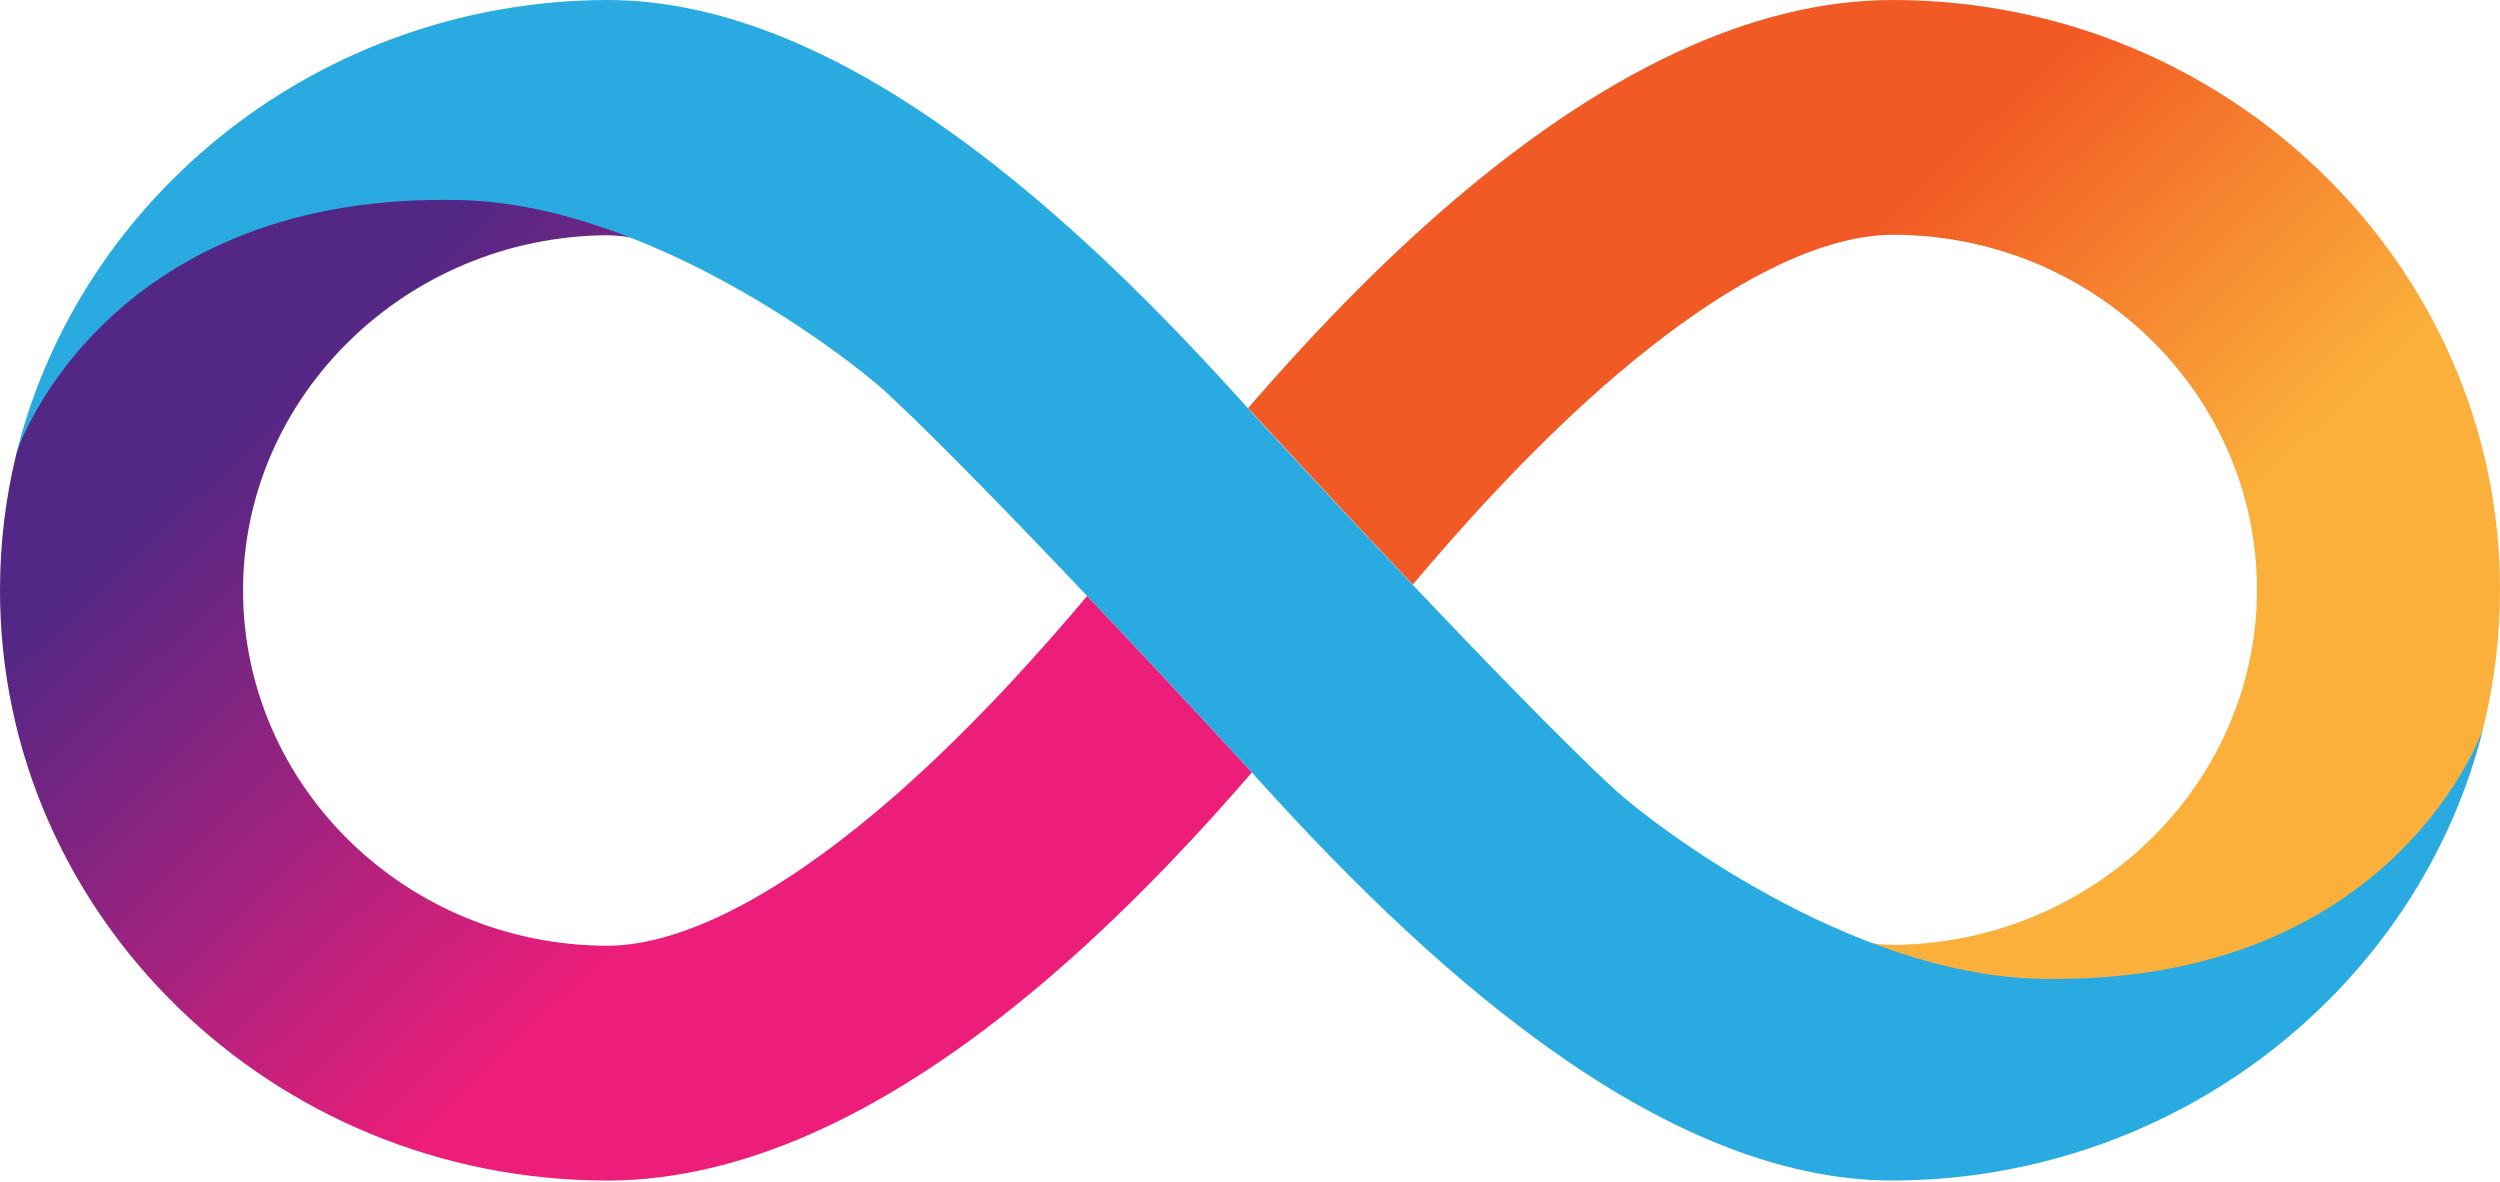
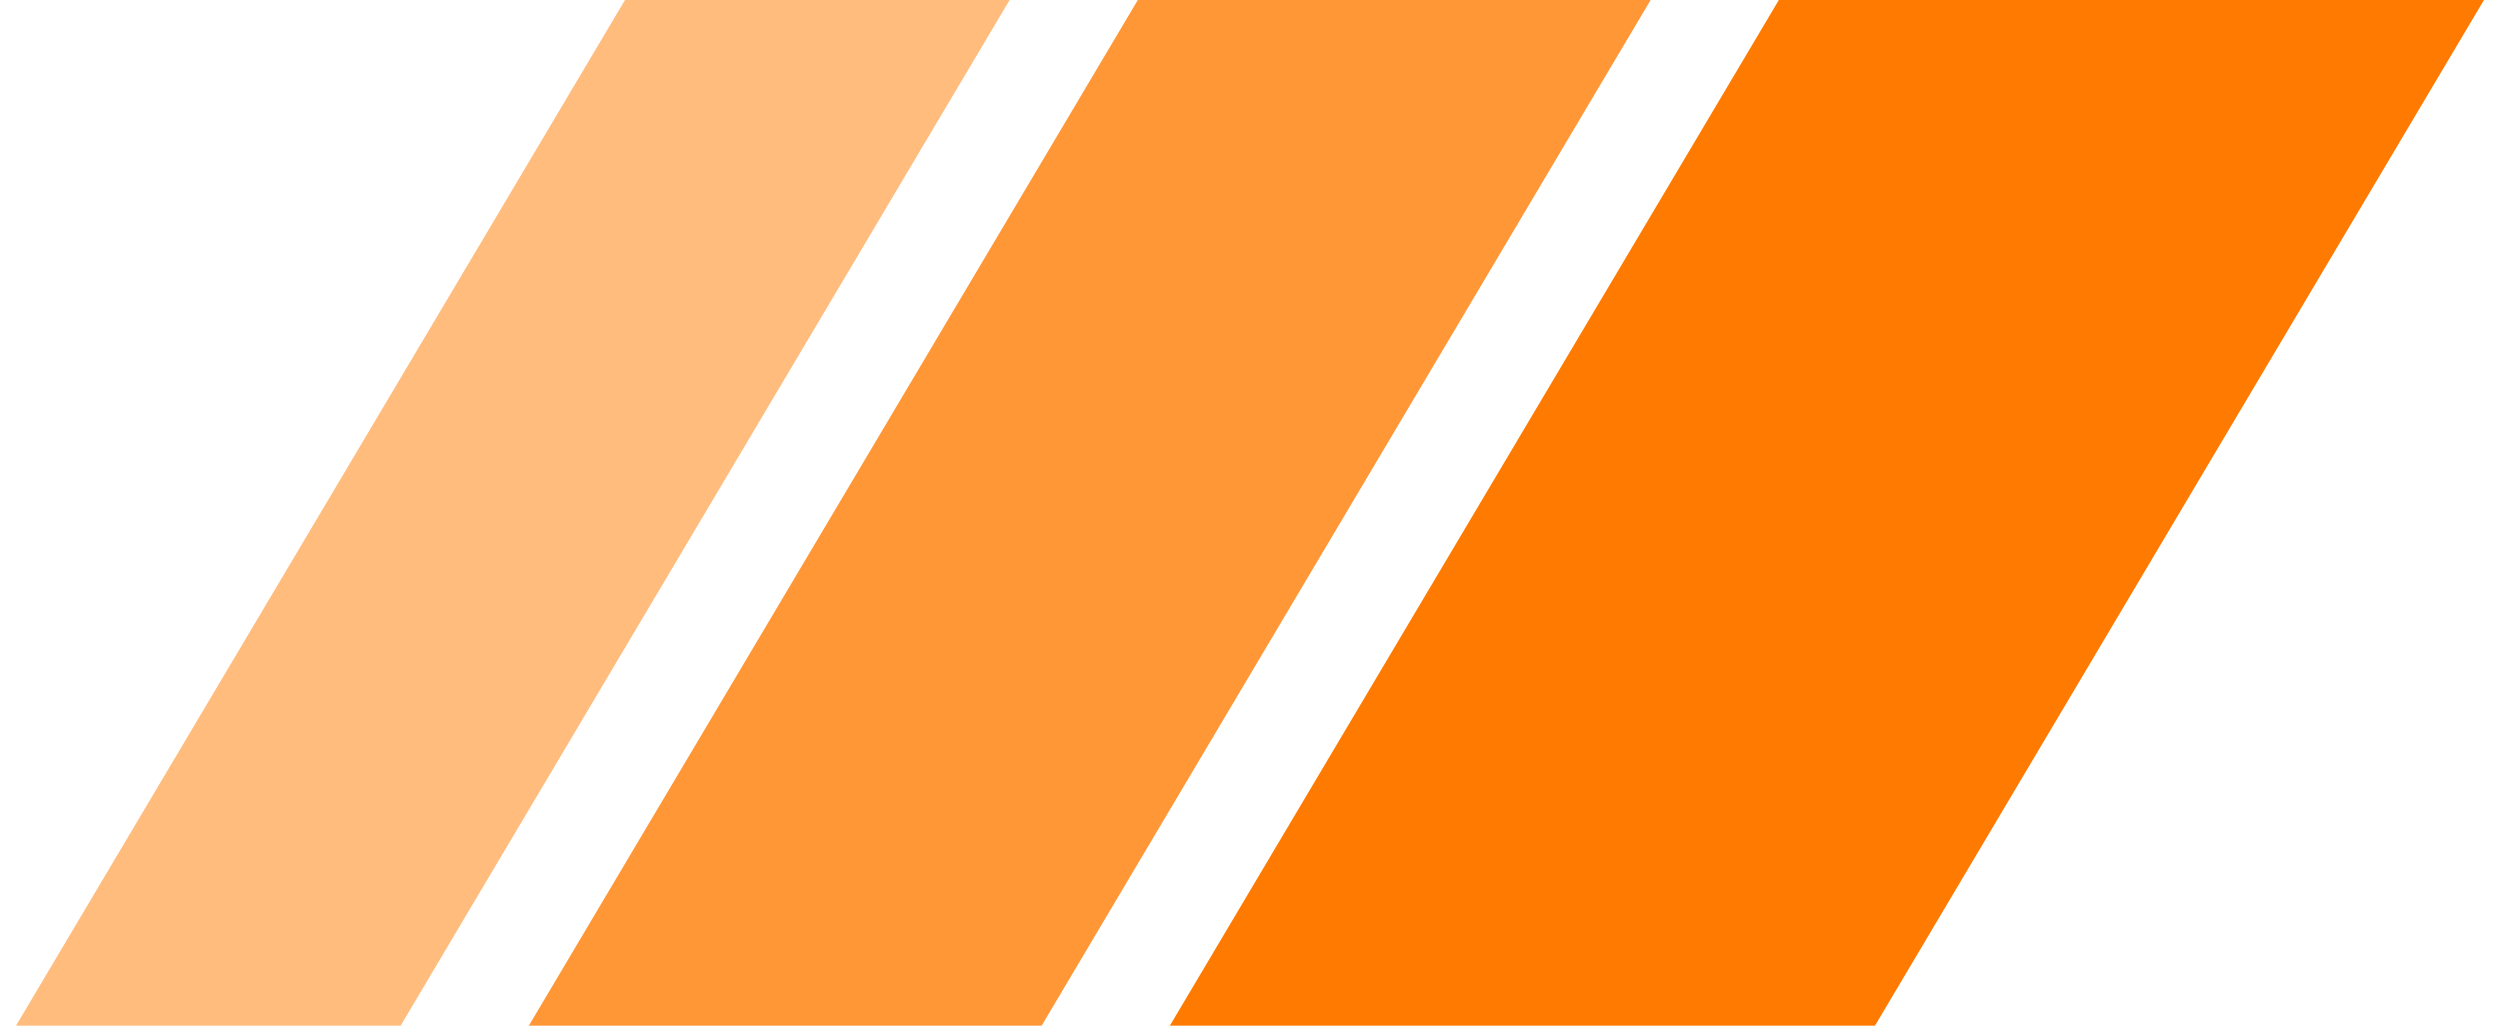
- <svg xmlns="http://www.w3.org/2000/svg" width="512px" height="242px" viewBox="0 0 512 242" version="1.1" preserveAspectRatio="xMidYMid">
-   <defs>
-     <linearGradient x1="26.265%" y1="24.011%" x2="92.196%" y2="77.66%" id="linearGradient-1">
-       <stop stop-color="#F15A24" offset="21%" />
-       <stop stop-color="#FBB03B" offset="68.41%" />
-     </linearGradient>
-     <linearGradient x1="73.735%" y1="76.013%" x2="7.804%" y2="22.341%" id="linearGradient-2">
-       <stop stop-color="#ED1E79" offset="21%" />
-       <stop stop-color="#522785" offset="89.29%" />
-     </linearGradient>
-   </defs>
-   <g>
-     <path d="M387.644,0 C359.023,0 327.822,14.667 294.845,43.555 C279.2,57.244 265.688,71.911 255.557,83.644 C255.557,83.644 255.557,83.644 255.646,83.733 L255.646,83.644 C255.646,83.644 271.644,101.067 289.334,119.733 C298.845,108.444 312.534,93.067 328.266,79.2 C357.601,53.511 376.71,48.089 387.644,48.089 C428.801,48.089 462.223,80.711 462.223,120.8 C462.223,160.622 428.712,193.244 387.644,193.511 C385.777,193.511 383.377,193.244 380.355,192.622 C392.355,197.778 405.245,201.511 417.512,201.511 C492.888,201.511 507.644,152.356 508.622,148.8 C510.844,139.822 512,130.4 512,120.711 C512,54.222 456.178,0 387.644,0 Z" fill="url(#linearGradient-1)" />
-     <path d="M124.356,241.778 C152.978,241.778 184.178,227.111 217.156,198.222 C232.8,184.533 246.312,169.867 256.443,158.134 C256.443,158.134 256.443,158.134 256.354,158.045 L256.354,158.134 C256.354,158.134 240.356,140.711 222.666,122.045 C213.155,133.333 199.467,148.711 183.733,162.578 C154.4,188.267 135.289,193.689 124.356,193.689 C83.2,193.6 49.778,160.978 49.778,120.889 C49.778,81.067 83.289,48.445 124.356,48.178 C126.222,48.178 128.622,48.445 131.644,49.067 C119.644,43.911 106.756,40.178 94.489,40.178 C19.111,40.178 4.444,89.333 3.378,92.8 C1.156,101.867 0,111.2 0,120.889 C0,187.556 55.822,241.778 124.356,241.778 Z" fill="url(#linearGradient-2)" />
-     <path d="M417.334,200.444 C378.755,199.467 338.667,169.067 330.488,161.511 C309.334,141.956 260.532,89.067 256.712,84.889 C220.978,44.8 172.533,0 124.356,0 L124.267,0 L124.178,0 C65.689,0.267 16.534,39.911 3.378,92.8 C4.356,89.333 23.645,39.2 94.4,40.978 C132.978,41.956 173.245,72.8 181.511,80.356 C202.667,99.911 251.468,152.8 255.29,156.978 C291.022,196.978 339.467,241.778 387.644,241.778 L387.733,241.778 L387.822,241.778 C446.311,241.512 495.555,201.867 508.622,148.978 C507.555,152.444 488.177,202.133 417.334,200.444 Z" fill="#29ABE2" />
-   </g>
+ <svg xmlns="http://www.w3.org/2000/svg" id="logo-38" width="78" height="32" viewBox="0 0 78 32" fill="none">
+   <path d="M55.5 0H77.5L58.5 32H36.5L55.5 0Z" class="ccustom" fill="#FF7A00" />
+   <path d="M35.5 0H51.5L32.5 32H16.5L35.5 0Z" class="ccompli1" fill="#FF9736" />
+   <path d="M19.5 0H31.5L12.5 32H0.5L19.5 0Z" class="ccompli2" fill="#FFBC7D" />
</svg>
